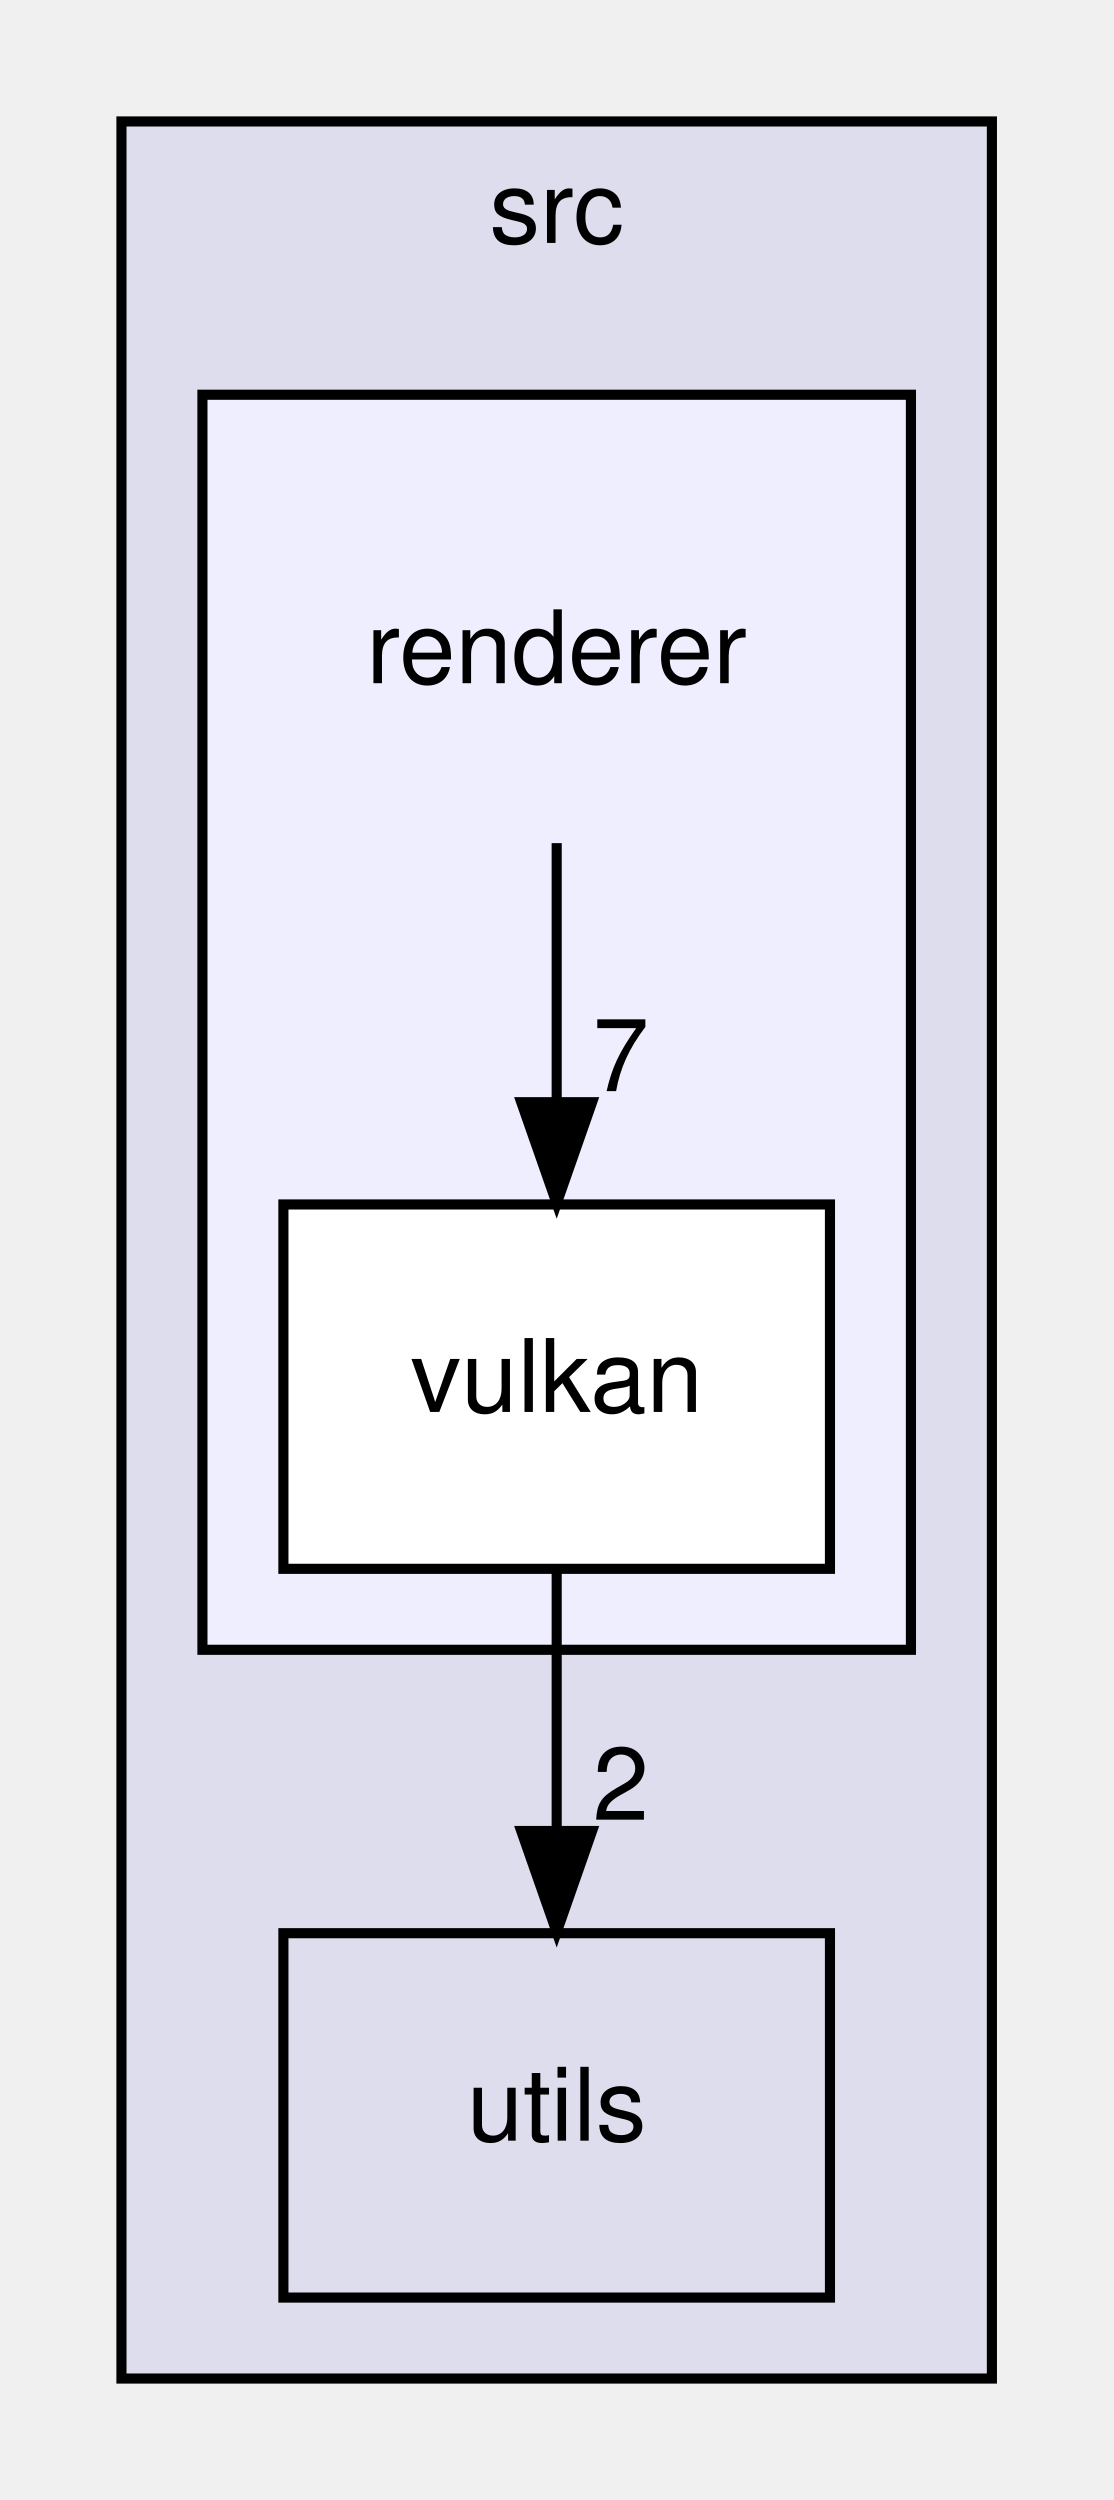
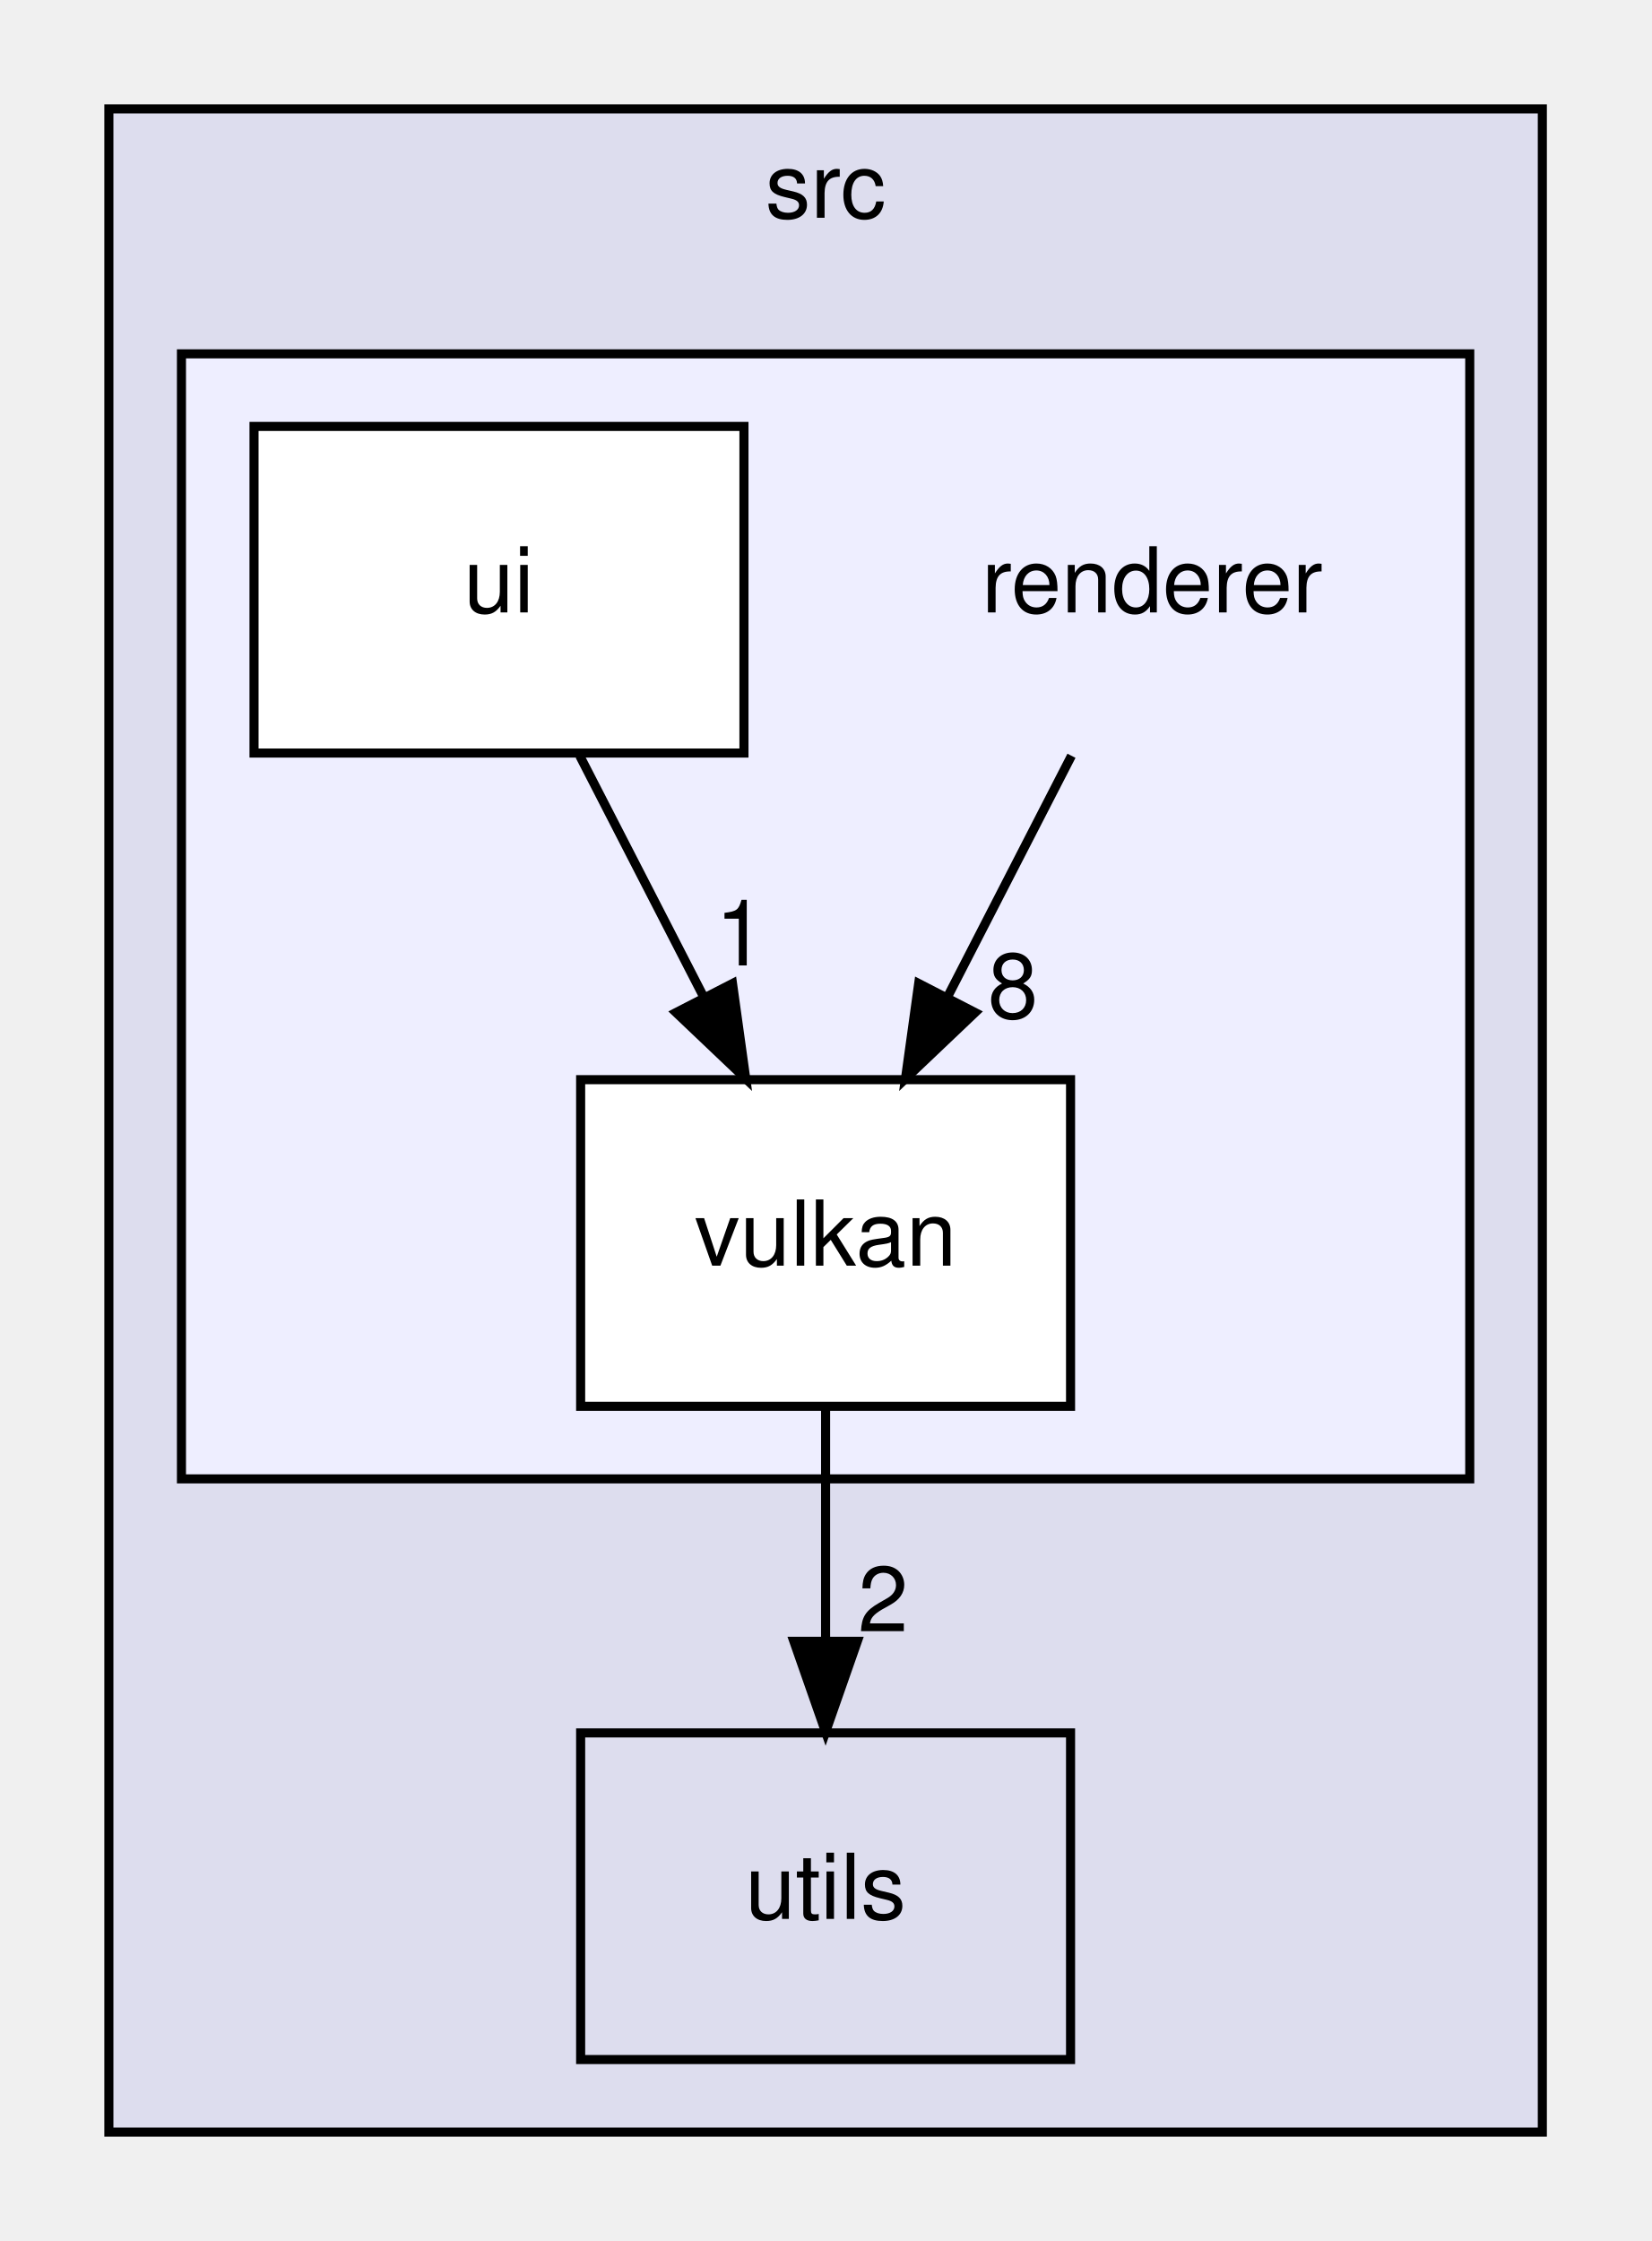
- <svg xmlns="http://www.w3.org/2000/svg" xmlns:xlink="http://www.w3.org/1999/xlink" width="110pt" height="247pt" viewBox="0.00 0.00 110.00 247.00">
+ <svg xmlns="http://www.w3.org/2000/svg" xmlns:xlink="http://www.w3.org/1999/xlink" width="182pt" height="247pt" viewBox="0.00 0.00 182.00 247.00">
  <g id="graph0" class="graph" transform="scale(1 1) rotate(0) translate(4 243)">
    <g id="clust1" class="cluster">
      <g id="a_clust1">
        <a xlink:href="dir_68267d1309a1af8e8297ef4c3efbcdba.html" target="_top" xlink:title="src">
-           <polygon fill="#ddddee" stroke="black" points="8,-8 8,-231 94,-231 94,-8 8,-8" />
-           <text text-anchor="middle" x="51" y="-219" font-family="Helvetica,sans-Serif" font-size="10.00">src</text>
+           <polygon fill="#ddddee" stroke="black" points="8,-8 8,-231 166,-231 166,-8 8,-8" />
+           <text text-anchor="middle" x="87" y="-219" font-family="Helvetica,sans-Serif" font-size="10.00">src</text>
        </a>
      </g>
    </g>
    <g id="clust2" class="cluster">
      <g id="a_clust2">
        <a xlink:href="dir_7bc5e25958a2fb25a8561f3aa0def6c5.html" target="_top">
-           <polygon fill="#eeeeff" stroke="black" points="16,-80 16,-204 86,-204 86,-80 16,-80" />
+           <polygon fill="#eeeeff" stroke="black" points="16,-80 16,-204 158,-204 158,-80 16,-80" />
        </a>
      </g>
    </g>
    <g id="node1" class="node">
      <g id="a_node1">
        <a xlink:href="dir_313caf1132e152dd9b58bea13a4052ca.html" target="_top" xlink:title="utils">
-           <polygon fill="none" stroke="black" points="78,-52 24,-52 24,-16 78,-16 78,-52" />
-           <text text-anchor="middle" x="51" y="-31.5" font-family="Helvetica,sans-Serif" font-size="10.00">utils</text>
+           <polygon fill="none" stroke="black" points="114,-52 60,-52 60,-16 114,-16 114,-52" />
+           <text text-anchor="middle" x="87" y="-31.5" font-family="Helvetica,sans-Serif" font-size="10.00">utils</text>
        </a>
      </g>
    </g>
    <g id="node2" class="node">
-       <text text-anchor="middle" x="51" y="-175.5" font-family="Helvetica,sans-Serif" font-size="10.00">renderer</text>
+       <text text-anchor="middle" x="123" y="-175.5" font-family="Helvetica,sans-Serif" font-size="10.00">renderer</text>
    </g>
-     <g id="node3" class="node">
-       <g id="a_node3">
+     <g id="node4" class="node">
+       <g id="a_node4">
        <a xlink:href="dir_8ebd181a0c69b2a3f352e3ec5ae48f4e.html" target="_top" xlink:title="vulkan">
-           <polygon fill="white" stroke="black" points="78,-124 24,-124 24,-88 78,-88 78,-124" />
-           <text text-anchor="middle" x="51" y="-103.5" font-family="Helvetica,sans-Serif" font-size="10.00">vulkan</text>
+           <polygon fill="white" stroke="black" points="114,-124 60,-124 60,-88 114,-88 114,-124" />
+           <text text-anchor="middle" x="87" y="-103.5" font-family="Helvetica,sans-Serif" font-size="10.00">vulkan</text>
        </a>
      </g>
    </g>
    <g id="edge1" class="edge">
-       <path fill="none" stroke="black" d="M51,-159.7C51,-151.98 51,-142.71 51,-134.11" />
-       <polygon fill="black" stroke="black" points="54.5,-134.1 51,-124.1 47.5,-134.1 54.5,-134.1" />
+       <path fill="none" stroke="black" d="M114.1,-159.7C110,-151.73 105.05,-142.1 100.51,-133.26" />
+       <polygon fill="black" stroke="black" points="103.48,-131.4 95.8,-124.1 97.26,-134.6 103.48,-131.4" />
      <g id="a_edge1-headlabel">
-         <a xlink:href="dir_000003_000004.html" target="_top" xlink:title="7">
-           <text text-anchor="middle" x="57.34" y="-135.2" font-family="Helvetica,sans-Serif" font-size="10.00">7</text>
+         <a xlink:href="dir_000003_000005.html" target="_top" xlink:title="8">
+           <text text-anchor="middle" x="107.65" y="-130.79" font-family="Helvetica,sans-Serif" font-size="10.00">8</text>
+         </a>
+       </g>
+     </g>
+     <g id="node3" class="node">
+       <g id="a_node3">
+         <a xlink:href="dir_8a299c709a223137319811f317057b9f.html" target="_top" xlink:title="ui">
+           <polygon fill="white" stroke="black" points="78,-196 24,-196 24,-160 78,-160 78,-196" />
+           <text text-anchor="middle" x="51" y="-175.5" font-family="Helvetica,sans-Serif" font-size="10.00">ui</text>
        </a>
      </g>
    </g>
    <g id="edge2" class="edge">
-       <path fill="none" stroke="black" d="M51,-87.7C51,-79.98 51,-70.71 51,-62.11" />
-       <polygon fill="black" stroke="black" points="54.5,-62.1 51,-52.1 47.5,-62.1 54.5,-62.1" />
+       <path fill="none" stroke="black" d="M59.9,-159.7C64,-151.73 68.95,-142.1 73.49,-133.26" />
+       <polygon fill="black" stroke="black" points="76.74,-134.6 78.2,-124.1 70.52,-131.4 76.74,-134.6" />
      <g id="a_edge2-headlabel">
-         <a xlink:href="dir_000004_000006.html" target="_top" xlink:title="2">
-           <text text-anchor="middle" x="57.34" y="-63.2" font-family="Helvetica,sans-Serif" font-size="10.00">2</text>
+         <a xlink:href="dir_000004_000005.html" target="_top" xlink:title="1">
+           <text text-anchor="middle" x="77.62" y="-136.59" font-family="Helvetica,sans-Serif" font-size="10.00">1</text>
+         </a>
+       </g>
+     </g>
+     <g id="edge3" class="edge">
+       <path fill="none" stroke="black" d="M87,-87.7C87,-79.98 87,-70.71 87,-62.11" />
+       <polygon fill="black" stroke="black" points="90.5,-62.1 87,-52.1 83.5,-62.1 90.5,-62.1" />
+       <g id="a_edge3-headlabel">
+         <a xlink:href="dir_000005_000007.html" target="_top" xlink:title="2">
+           <text text-anchor="middle" x="93.34" y="-63.2" font-family="Helvetica,sans-Serif" font-size="10.00">2</text>
        </a>
      </g>
    </g>
  </g>
</svg>
